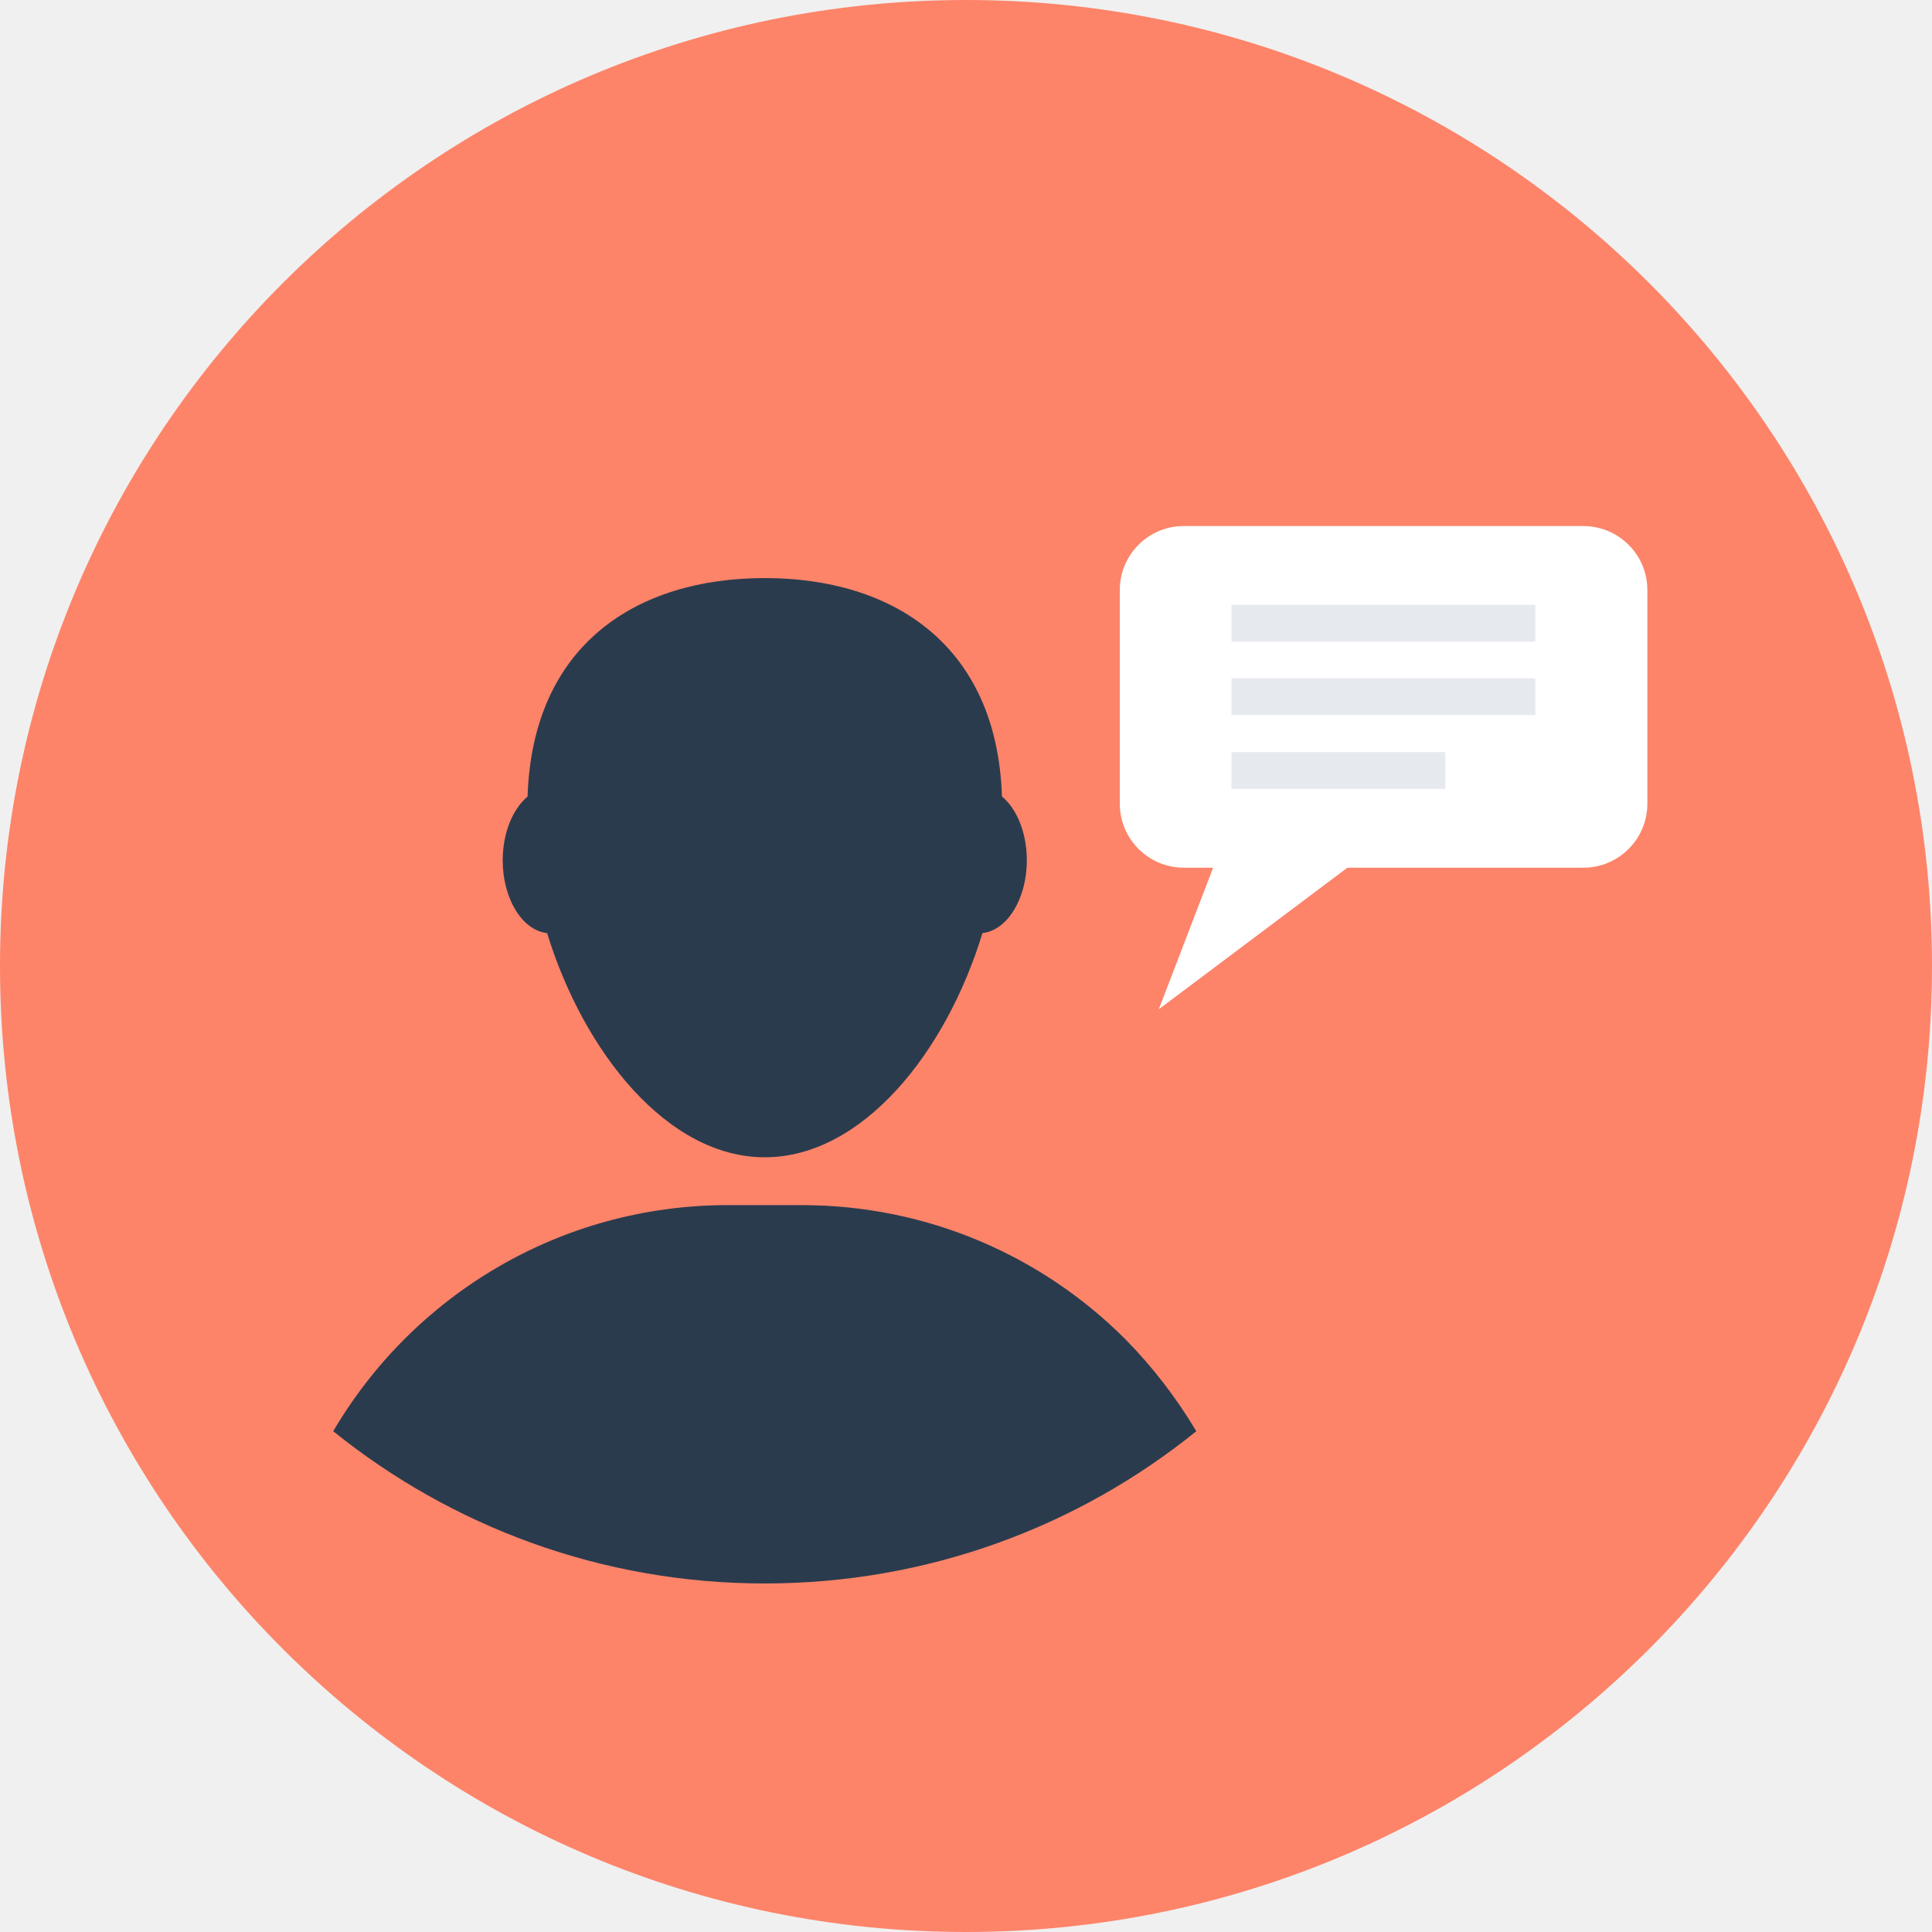
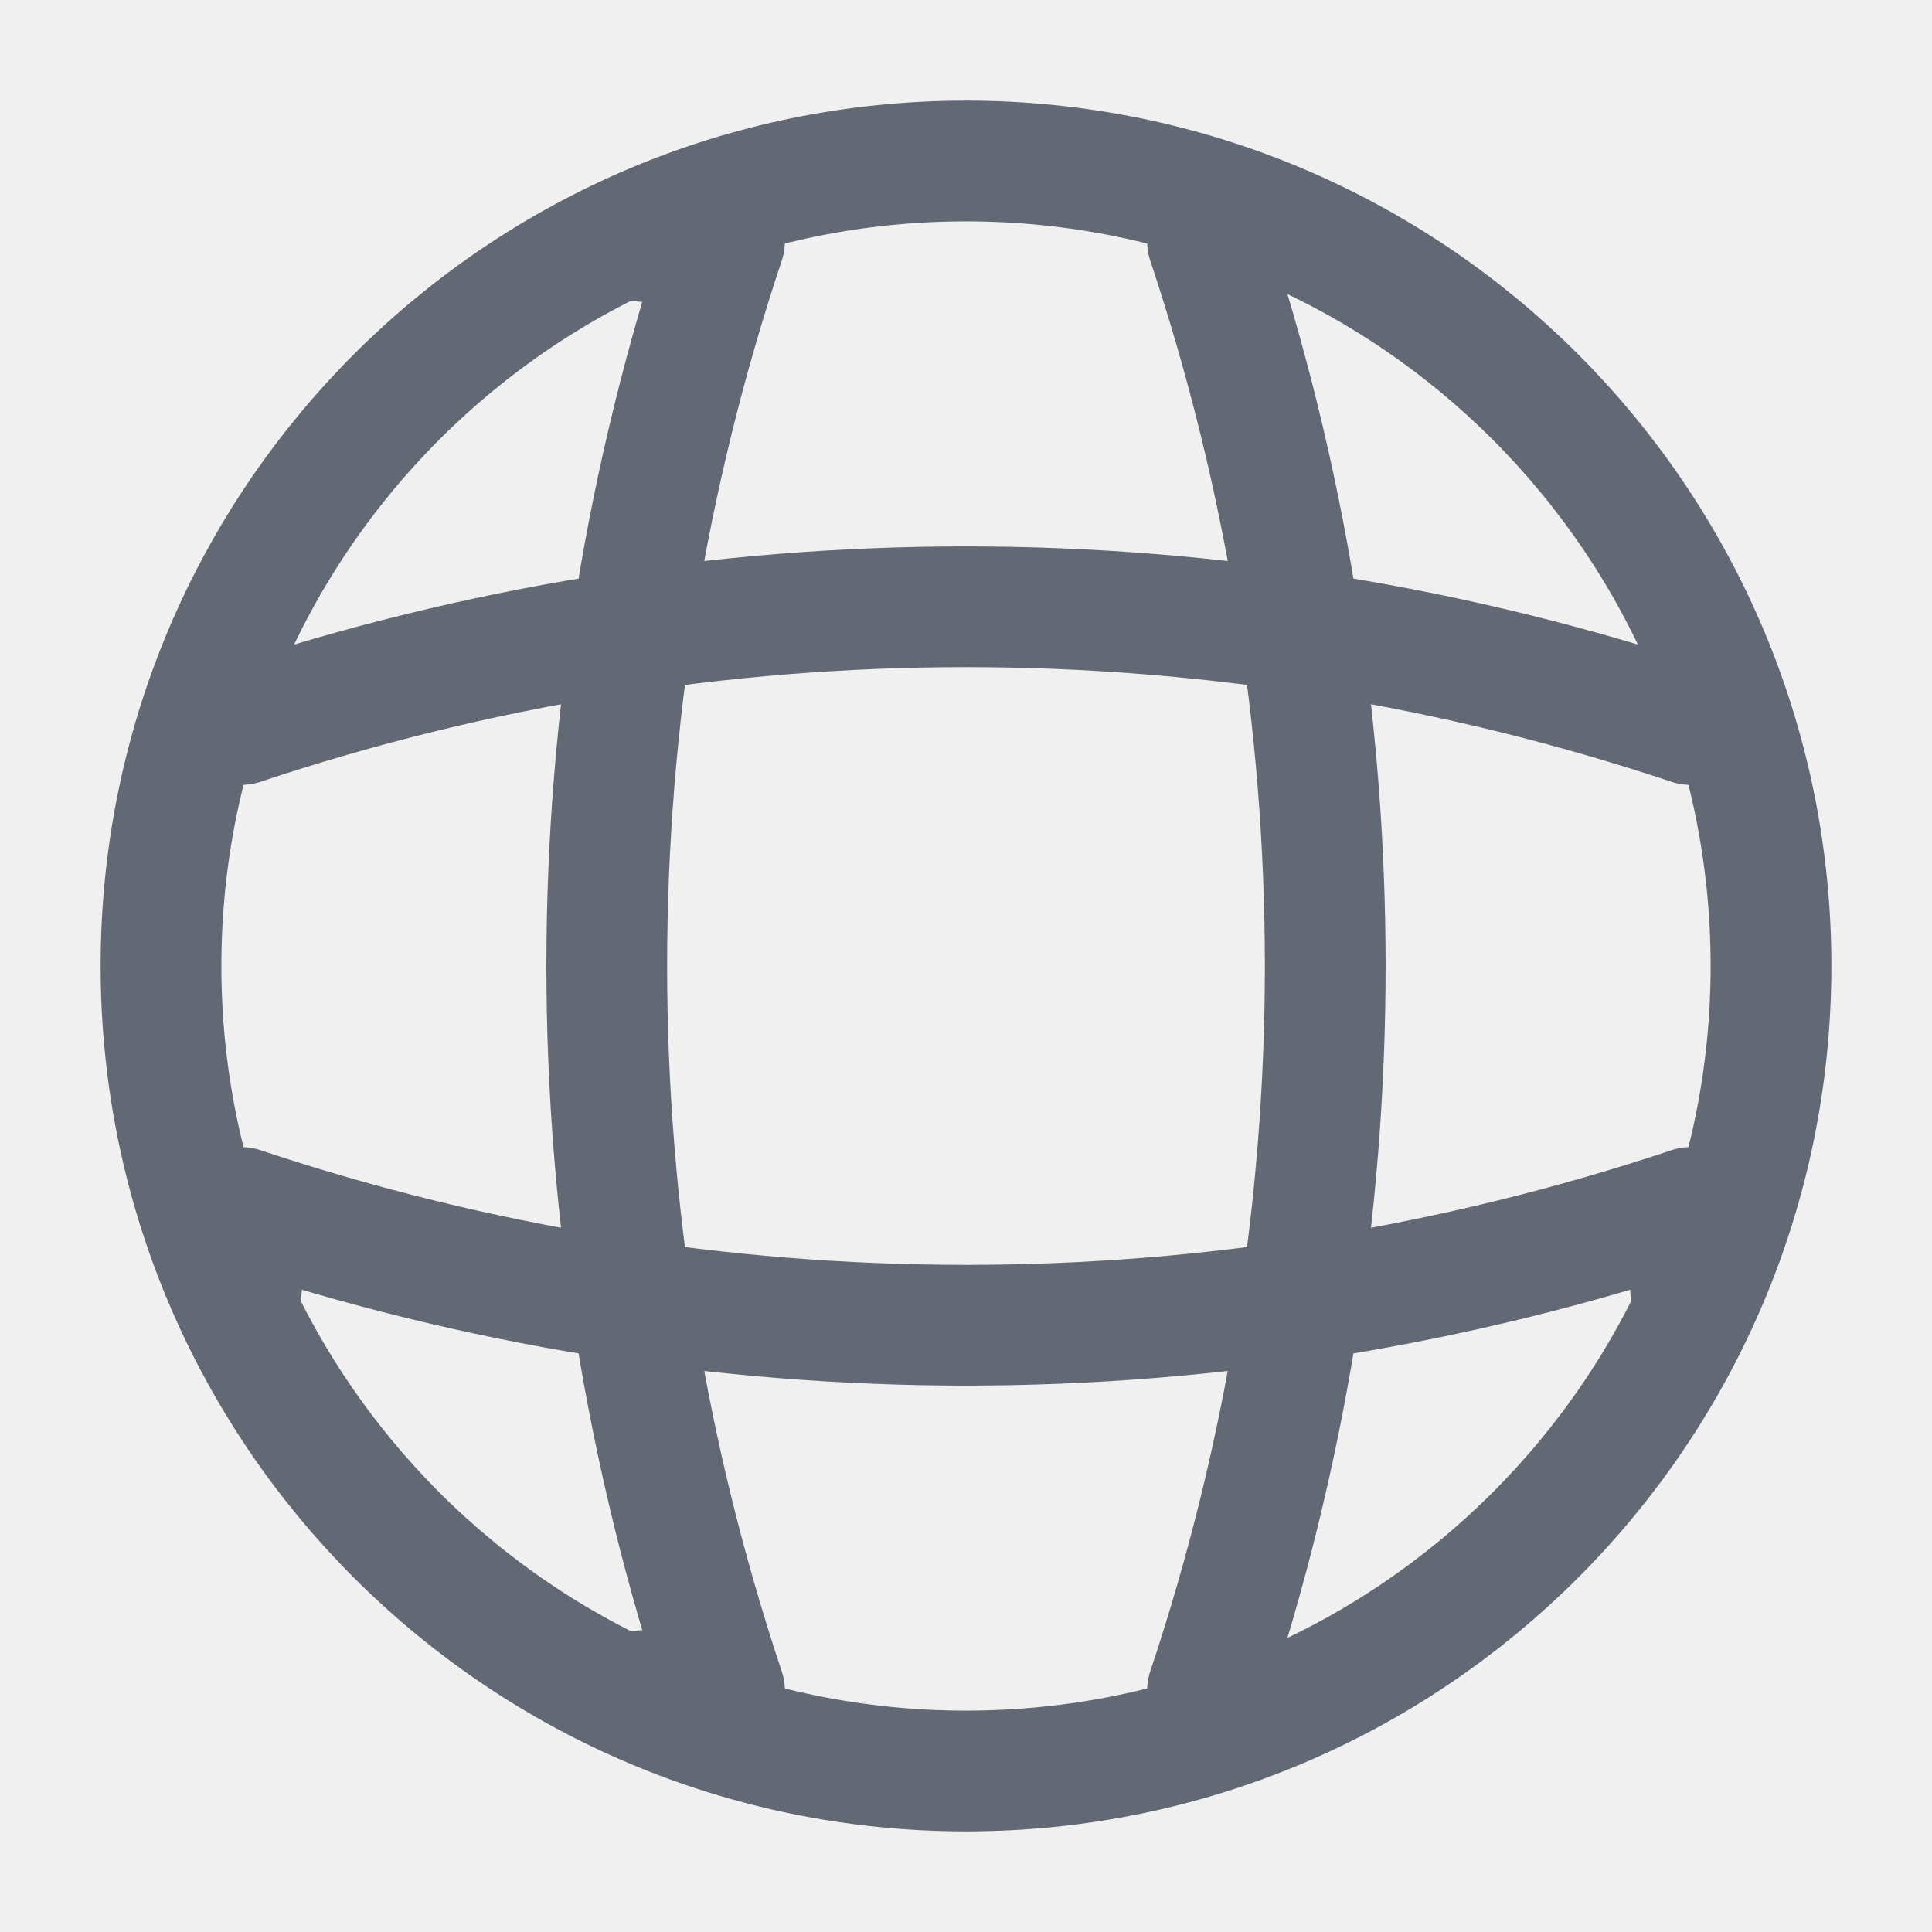
- <svg xmlns="http://www.w3.org/2000/svg" version="1.1" id="Layer_1" viewBox="0 0 505 505" xml:space="preserve">
-   <circle style="fill:#FD8469;" cx="252.5" cy="252.5" r="252.5" />
-   <g>
-     <path style="fill:#2B3B4E;" d="M268.4,224.9c0-7.2-2.6-13.5-6.5-16.7c-1.3-39.7-28.6-57.1-62-57.1c-33.5,0-60.7,17.4-62,57.1   c-3.9,3.3-6.5,9.5-6.5,16.7c0,10,5.1,18.3,11.6,19c9.6,31.2,31.5,58.6,56.9,58.6c25.5,0,47.4-27.4,56.9-58.6   C263.3,243.2,268.4,234.9,268.4,224.9z" />
-     <path style="fill:#2B3B4E;" d="M312.7,374.1c-30.8,24.9-70.1,39.8-112.8,39.8S118,399,87.1,374.1c20.8-35.4,59.2-59.1,103.2-59.1   h19.2c33.1,0,63,13.4,84.6,35C301.3,357.3,307.5,365.4,312.7,374.1z" />
-   </g>
-   <path style="fill:#FFFFFF;" d="M413.8,137.5H309.4c-9.2,0-16.7,7.5-16.7,16.7v55.9c0,9.2,7.5,16.7,16.7,16.7h7.7l-14.2,37l49.3-37  h61.7c9.2,0,16.7-7.5,16.7-16.7v-55.9C430.6,145,423.1,137.5,413.8,137.5z" />
-   <g>
-     <rect x="321.9" y="158.1" style="fill:#E6E9EE;" width="79.4" height="9.6" />
-     <rect x="321.9" y="177.3" style="fill:#E6E9EE;" width="79.4" height="9.6" />
-     <rect x="321.9" y="196.6" style="fill:#E6E9EE;" width="55.9" height="9.6" />
+ <svg xmlns="http://www.w3.org/2000/svg" width="800px" height="800px" viewBox="0 0 24 24" fill="none">
+   <g id="SVGRepo_bgCarrier" stroke-width="0" />
+   <g id="SVGRepo_tracerCarrier" stroke-linecap="round" stroke-linejoin="round" />
+   <g id="SVGRepo_iconCarrier">
+     <path d="M12 22C17.523 22 22 17.523 22 12C22 6.477 17.523 2 12 2C6.477 2 2 6.477 2 12C2 17.523 6.477 22 12 22Z" stroke="#636974" stroke-width="1.5" stroke-linecap="round" stroke-linejoin="round" />
+     <path d="M8 3H9C7.05 8.84 7.05 15.16 9 21H8" stroke="#636974" stroke-width="1.5" stroke-linecap="round" stroke-linejoin="round" />
+     <path d="M15 3C16.95 8.84 16.95 15.16 15 21" stroke="#636974" stroke-width="1.5" stroke-linecap="round" stroke-linejoin="round" />
+     <path d="M3 16V15C8.84 16.95 15.16 16.95 21 15V16" stroke="#636974" stroke-width="1.5" stroke-linecap="round" stroke-linejoin="round" />
+     <path d="M3 9C8.84 7.05 15.16 7.05 21 9" stroke="#636974" stroke-width="1.5" stroke-linecap="round" stroke-linejoin="round" />
  </g>
</svg>
